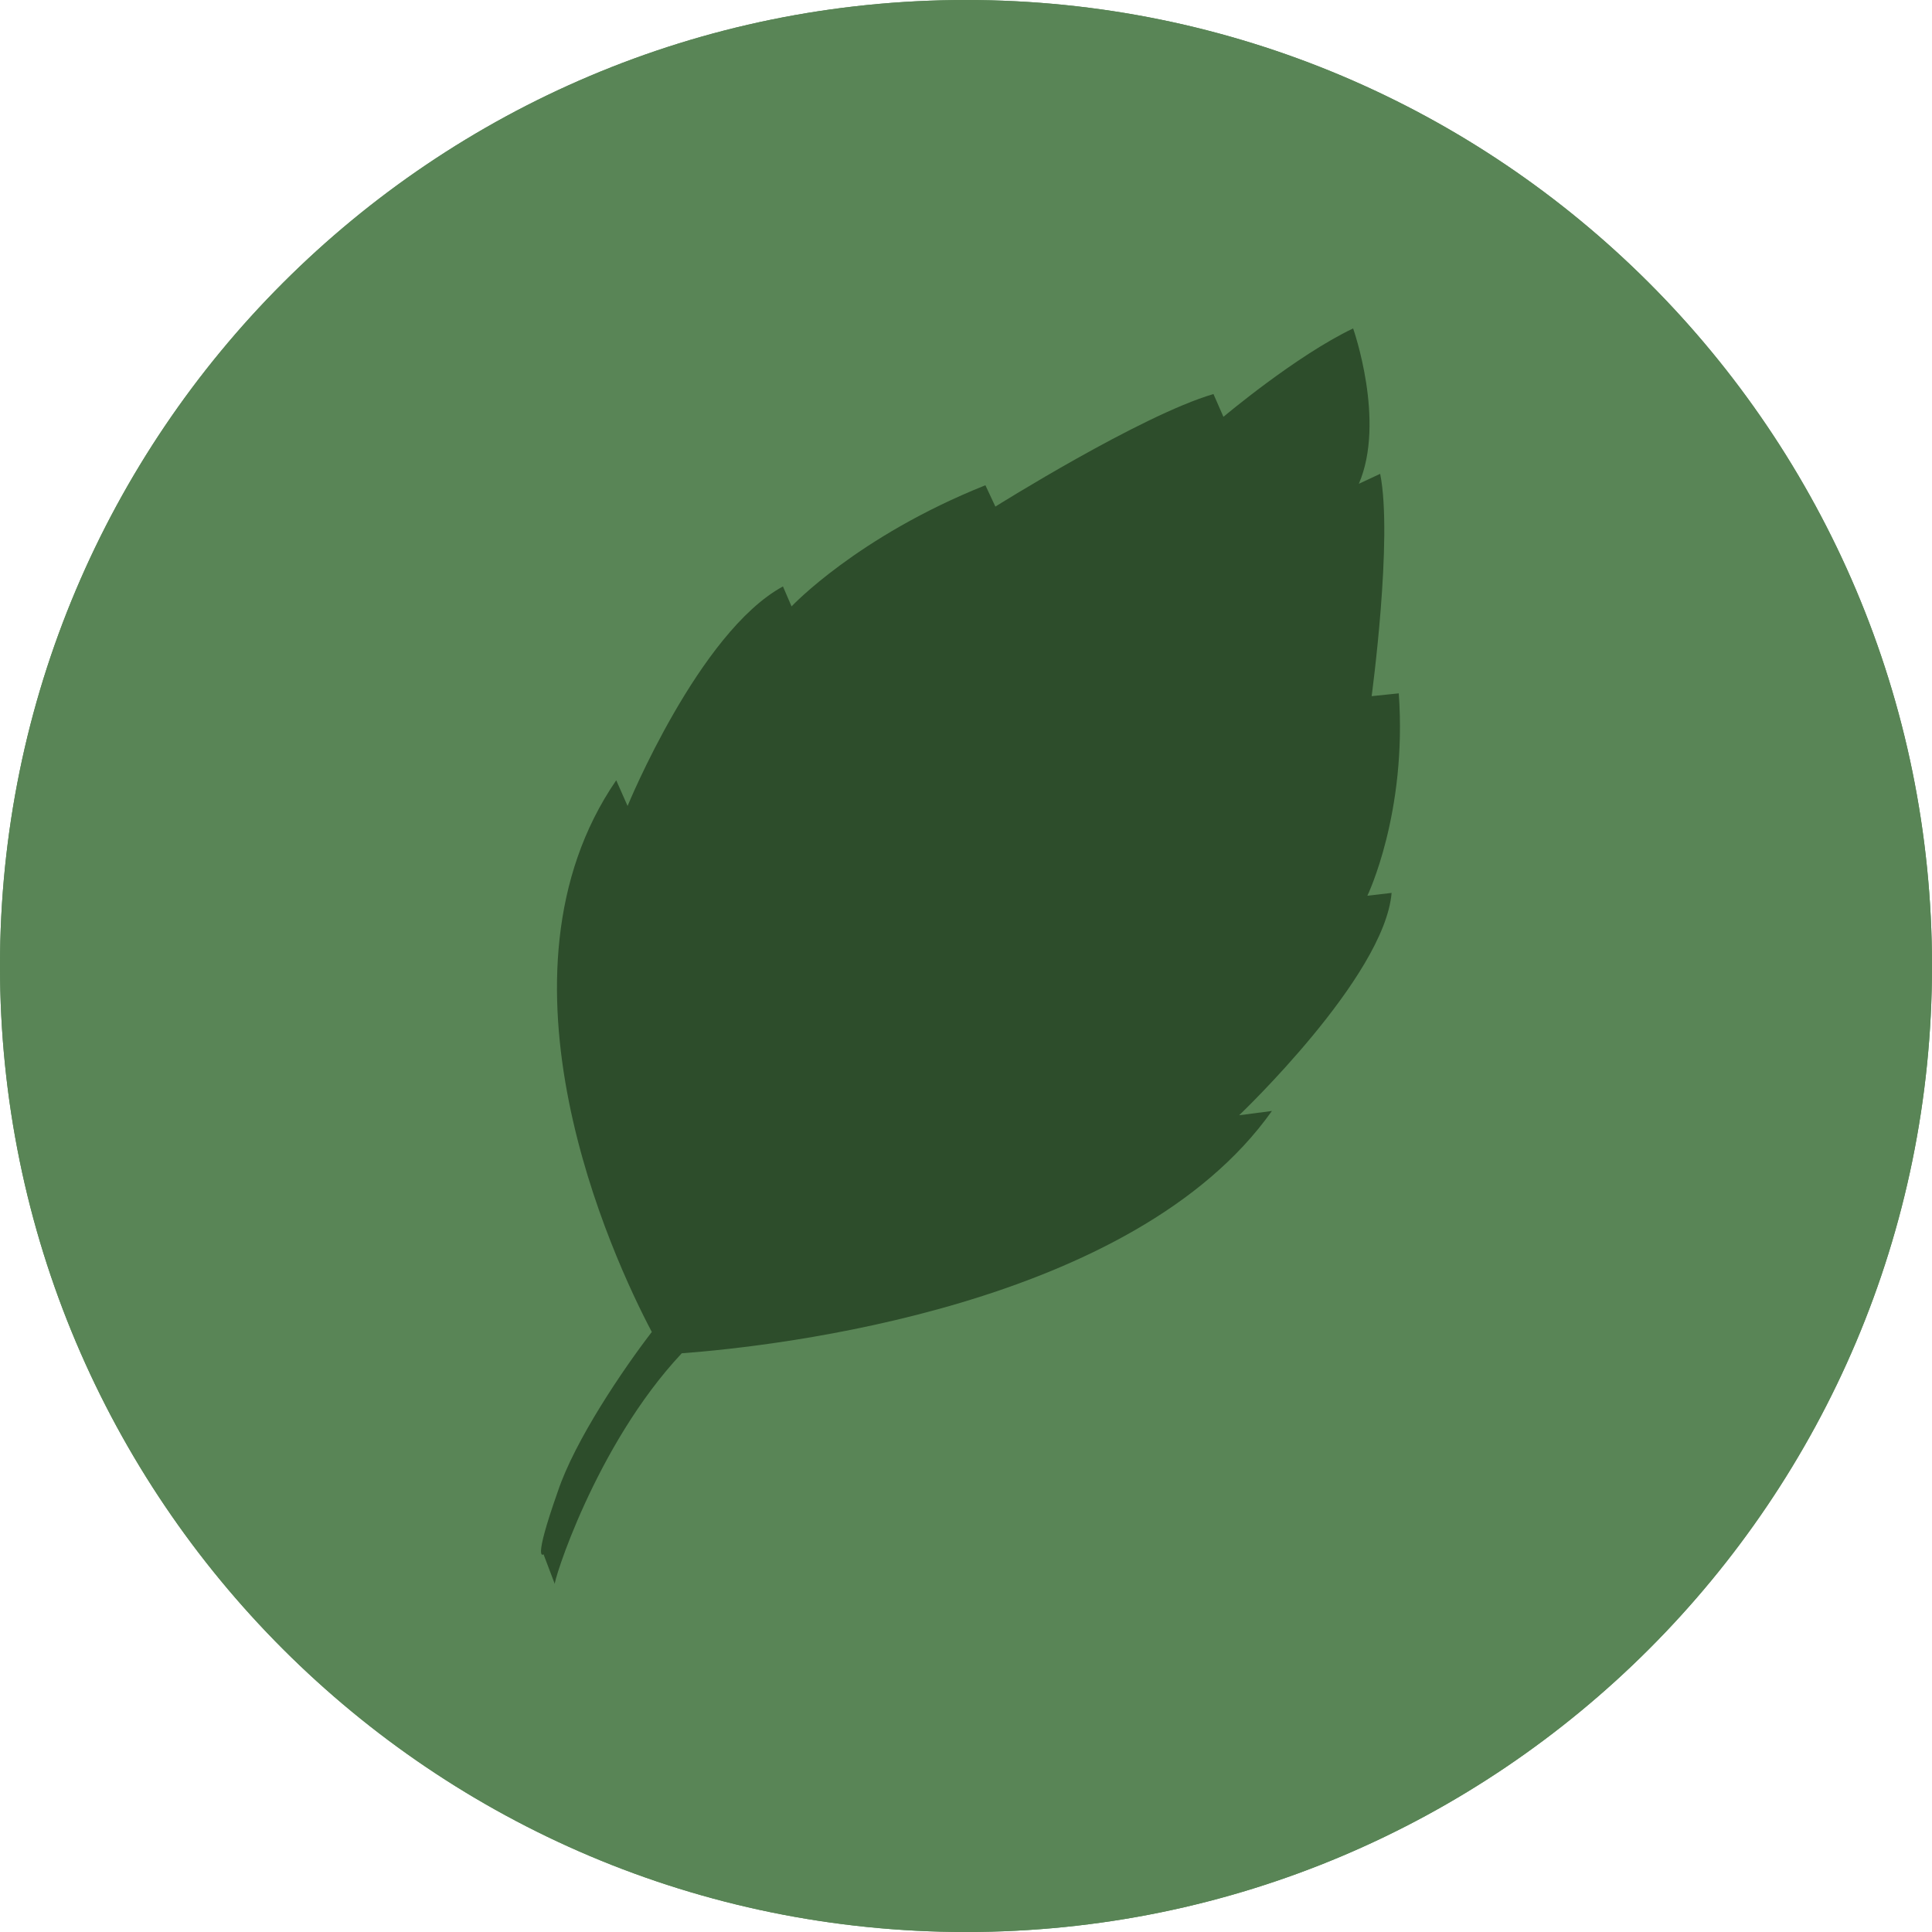
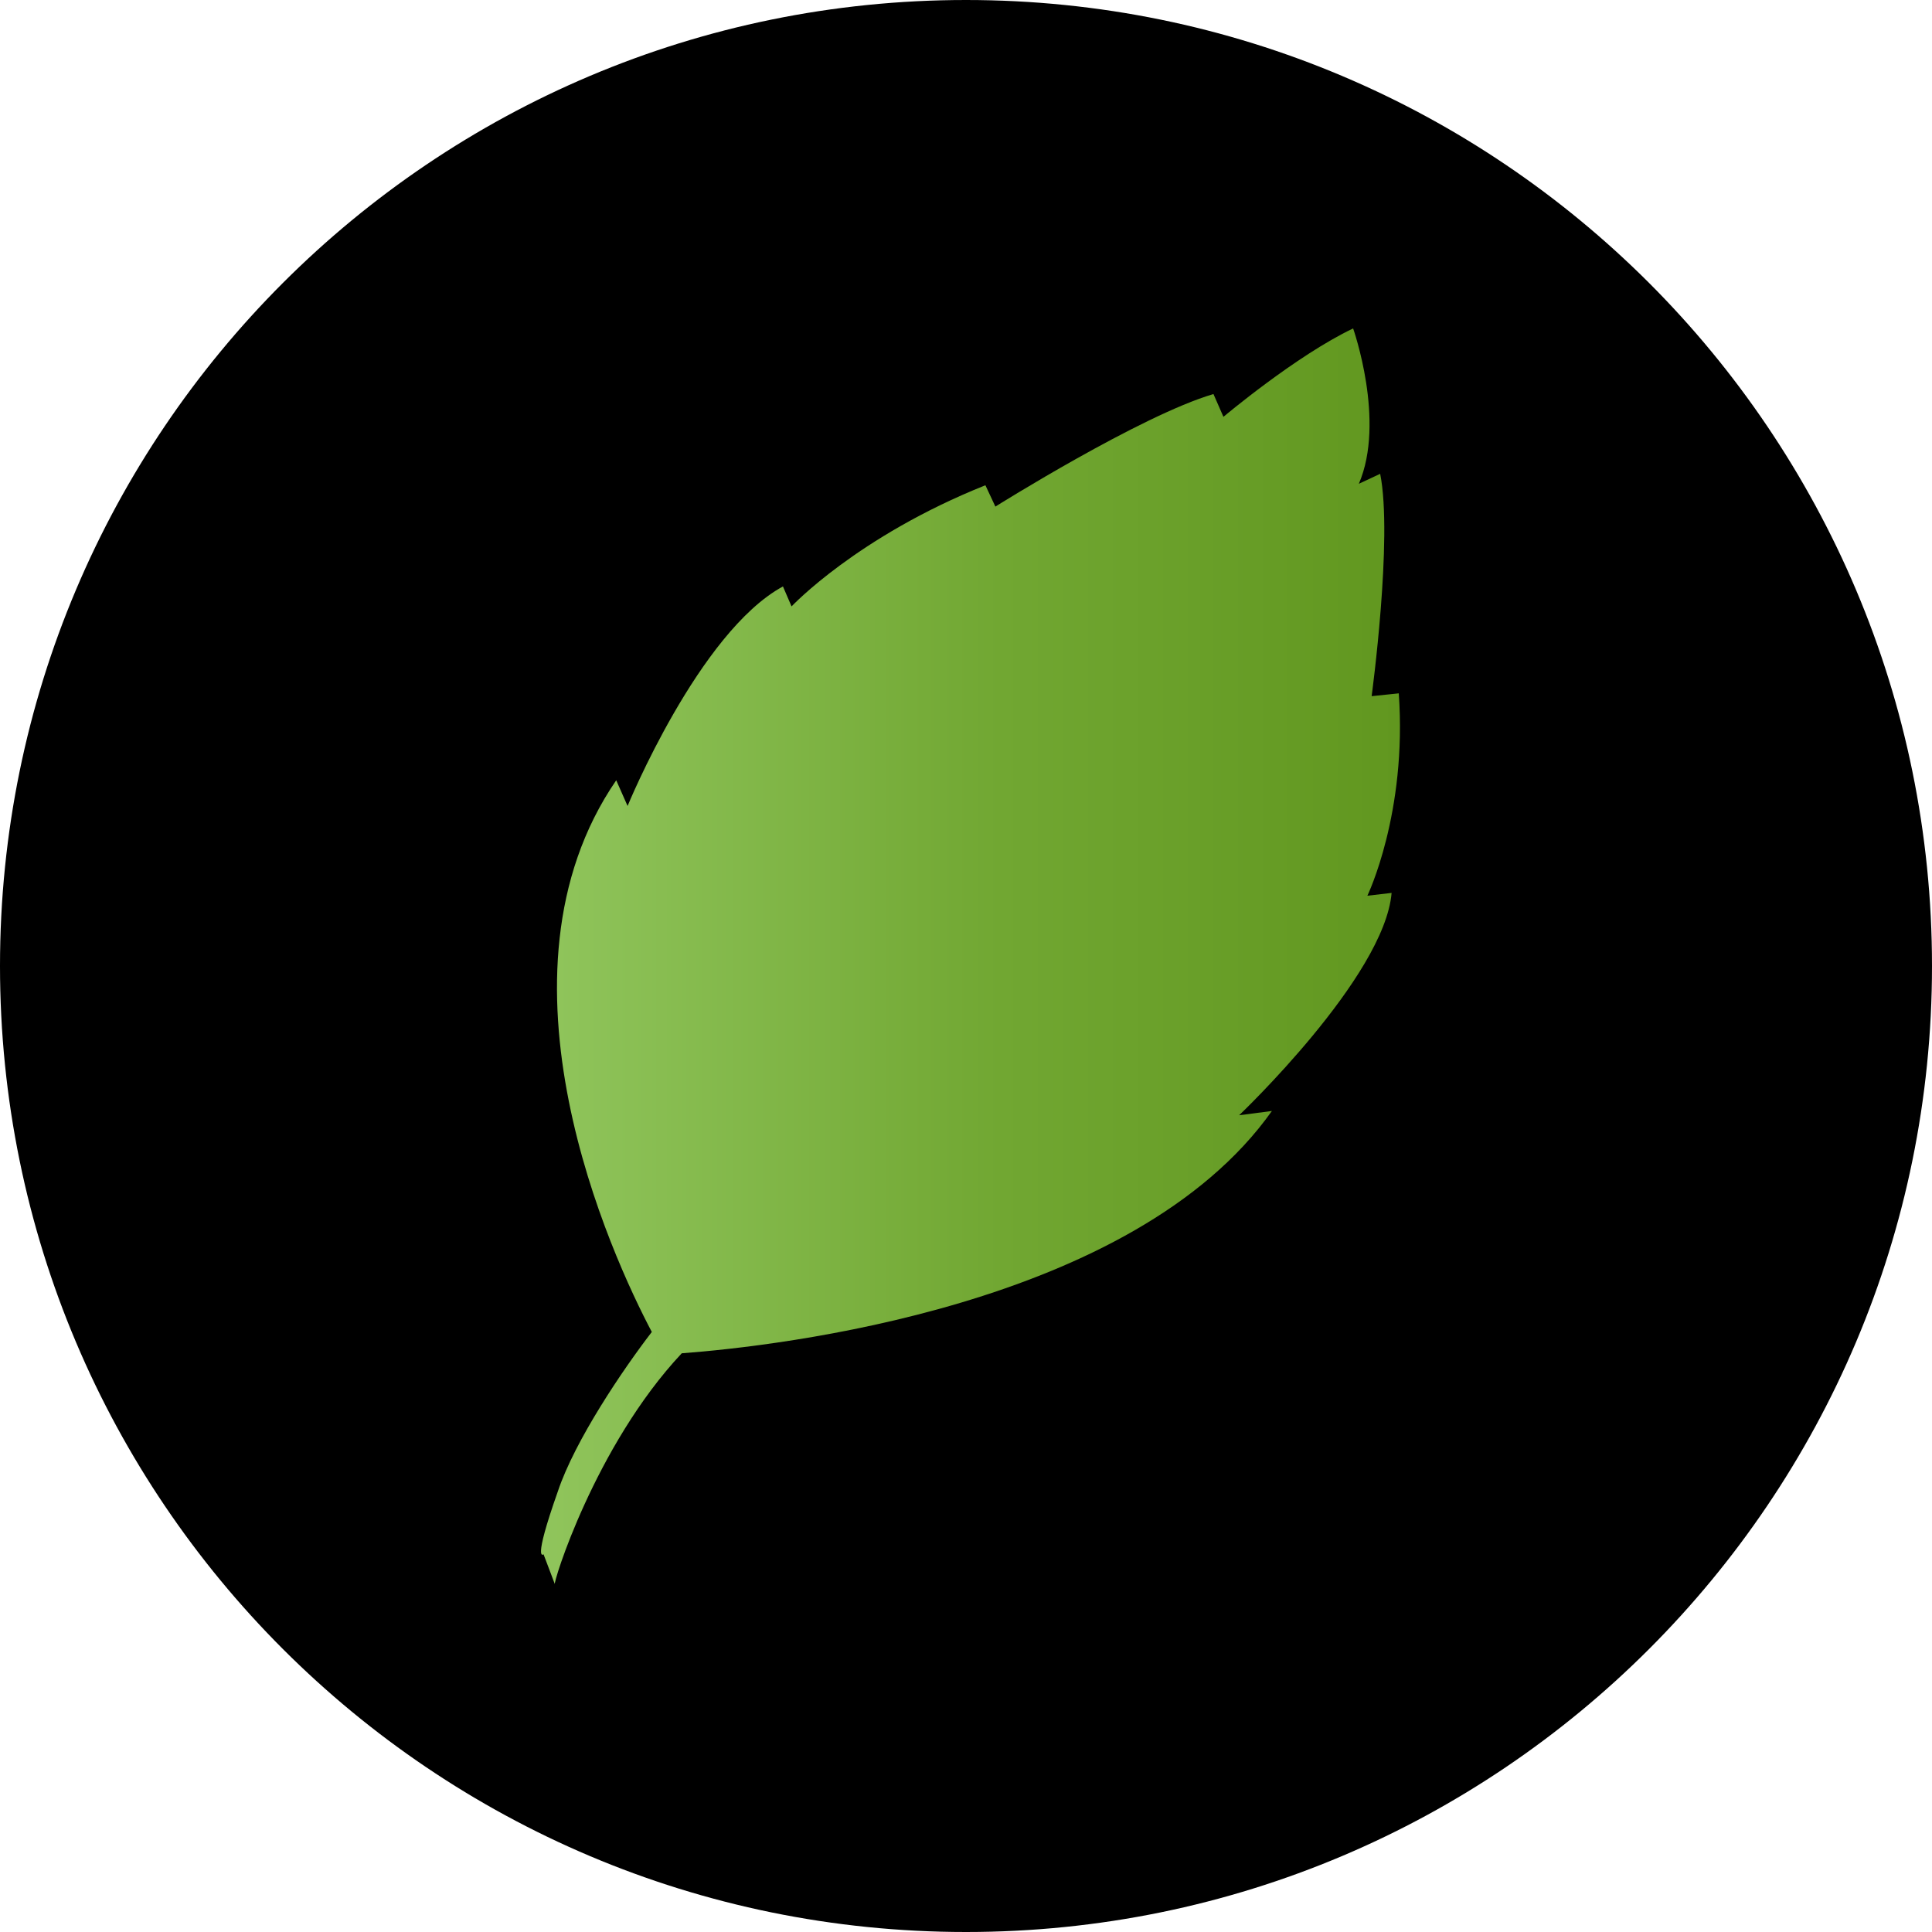
<svg xmlns="http://www.w3.org/2000/svg" width="24" height="24" viewBox="0 0 24 24" fill="none">
-   <path d="M0 12C0 5.372 5.372 0 12 0C18.627 0 24 5.372 24 12C24 18.627 18.627 24 12 24C5.372 24 0 18.627 0 12Z" fill="url(#paint0_linear_253_804)" />
-   <path d="M0 12C0 5.372 5.372 0 12 0C18.627 0 24 5.372 24 12C24 18.627 18.627 24 12 24C5.372 24 0 18.627 0 12Z" fill="url(#paint1_linear_253_804)" />
-   <path d="M8.469 16.811C9.655 16.723 14.082 16.227 15.8 13.801L15.393 13.854C15.393 13.854 17.199 12.137 17.287 11.092L16.986 11.127C16.986 11.127 17.482 10.101 17.376 8.613L17.039 8.648C17.039 8.648 17.305 6.683 17.145 5.886L16.88 6.01C17.216 5.231 16.809 4.08 16.809 4.08C16.101 4.417 15.198 5.178 15.198 5.178L15.074 4.895C14.171 5.16 12.365 6.293 12.365 6.293L12.241 6.028C10.647 6.665 9.833 7.533 9.833 7.533L9.726 7.285C8.682 7.852 7.796 10.012 7.796 10.012L7.655 9.693C5.99 12.119 7.601 15.607 8.097 16.546C7.743 17.006 7.141 17.892 6.929 18.529C6.61 19.432 6.752 19.308 6.752 19.308L6.893 19.68C6.858 19.698 7.389 17.962 8.469 16.811Z" fill="#2D4D2B" />
+   <path d="M0 12C0 5.372 5.372 0 12 0C18.627 0 24 5.372 24 12C24 18.627 18.627 24 12 24C5.372 24 0 18.627 0 12Z" fill="black" />
+   <path d="M8.469 16.811C9.655 16.723 14.082 16.227 15.8 13.801L15.393 13.854C15.393 13.854 17.199 12.137 17.287 11.092L16.986 11.127C16.986 11.127 17.482 10.101 17.376 8.613L17.039 8.648C17.039 8.648 17.305 6.683 17.145 5.886L16.88 6.01C17.216 5.231 16.809 4.08 16.809 4.08C16.101 4.417 15.198 5.178 15.198 5.178L15.074 4.895C14.171 5.16 12.365 6.293 12.365 6.293L12.241 6.028C10.647 6.665 9.833 7.533 9.833 7.533L9.726 7.285C8.682 7.852 7.796 10.012 7.796 10.012L7.655 9.693C5.99 12.119 7.601 15.607 8.097 16.546C7.743 17.006 7.141 17.892 6.929 18.529C6.61 19.432 6.752 19.308 6.752 19.308L6.893 19.68C6.858 19.698 7.389 17.962 8.469 16.811Z" fill="url(#paint0_linear_299_121)" />
  <defs>
-     <linearGradient id="paint0_linear_253_804" x1="-2.49043e-07" y1="0.6" x2="22.68" y2="19.8" gradientUnits="userSpaceOnUse">
-       <stop offset="0.75" stop-color="#598556" />
-     </linearGradient>
-     <linearGradient id="paint1_linear_253_804" x1="-2.49043e-07" y1="0.6" x2="22.68" y2="19.8" gradientUnits="userSpaceOnUse">
-       <stop offset="0.75" stop-color="#598556" />
+     <linearGradient id="paint0_linear_299_121" x1="17.391" y1="11.88" x2="6.72" y2="11.88" gradientUnits="userSpaceOnUse">
+       <stop stop-color="#61971F" />
+       <stop offset="0.465" stop-color="#71A732" />
+       <stop offset="1" stop-color="#90C55C" />
    </linearGradient>
  </defs>
</svg>
